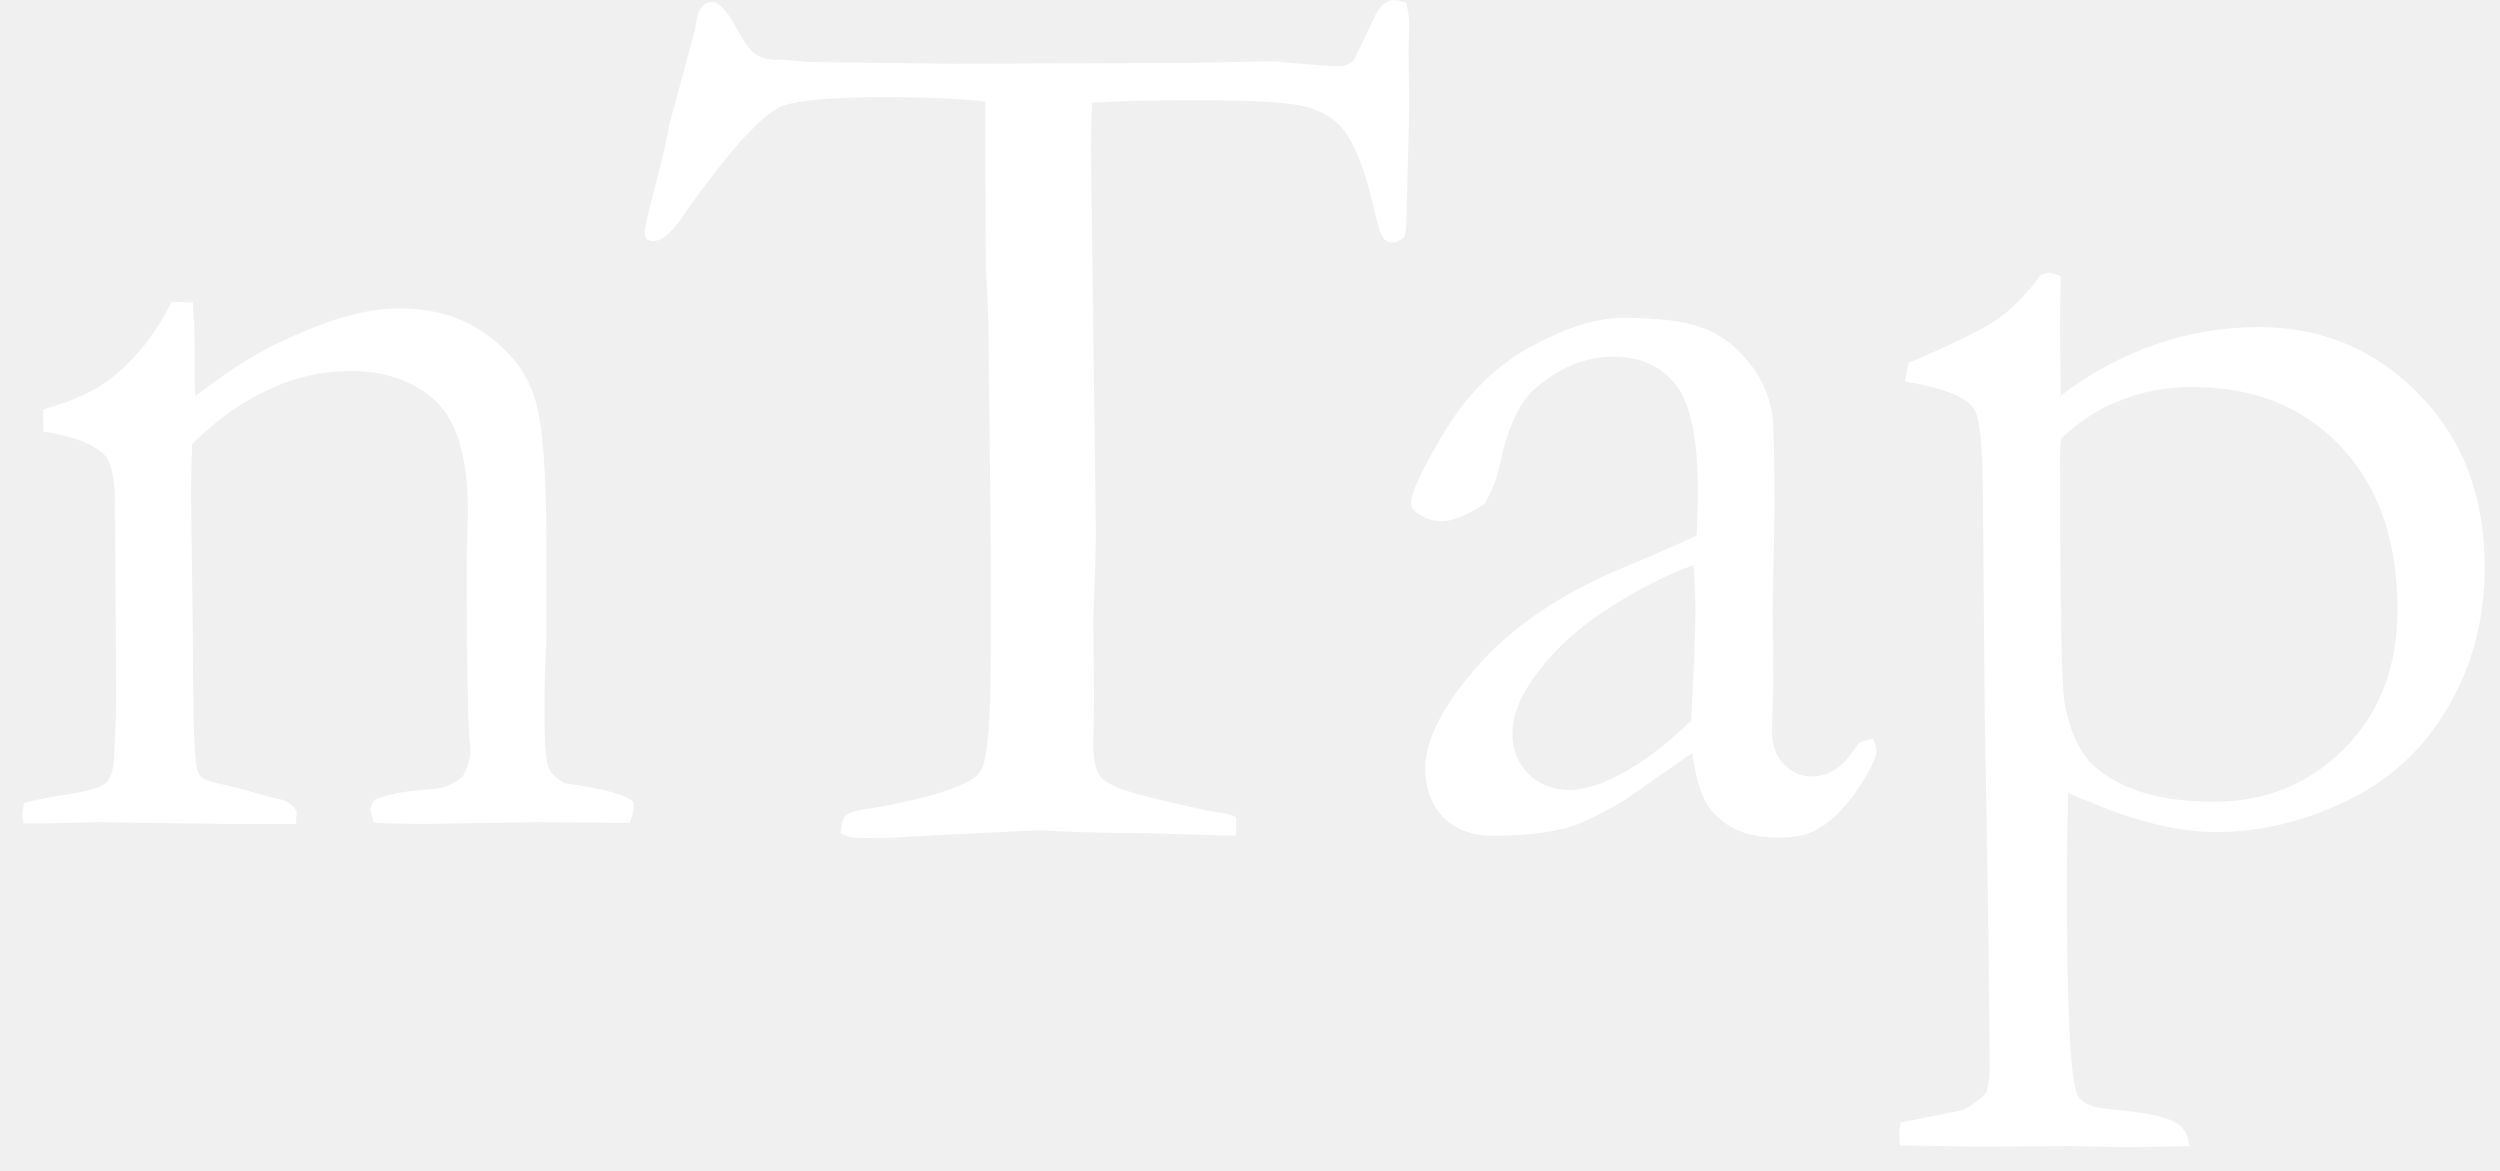
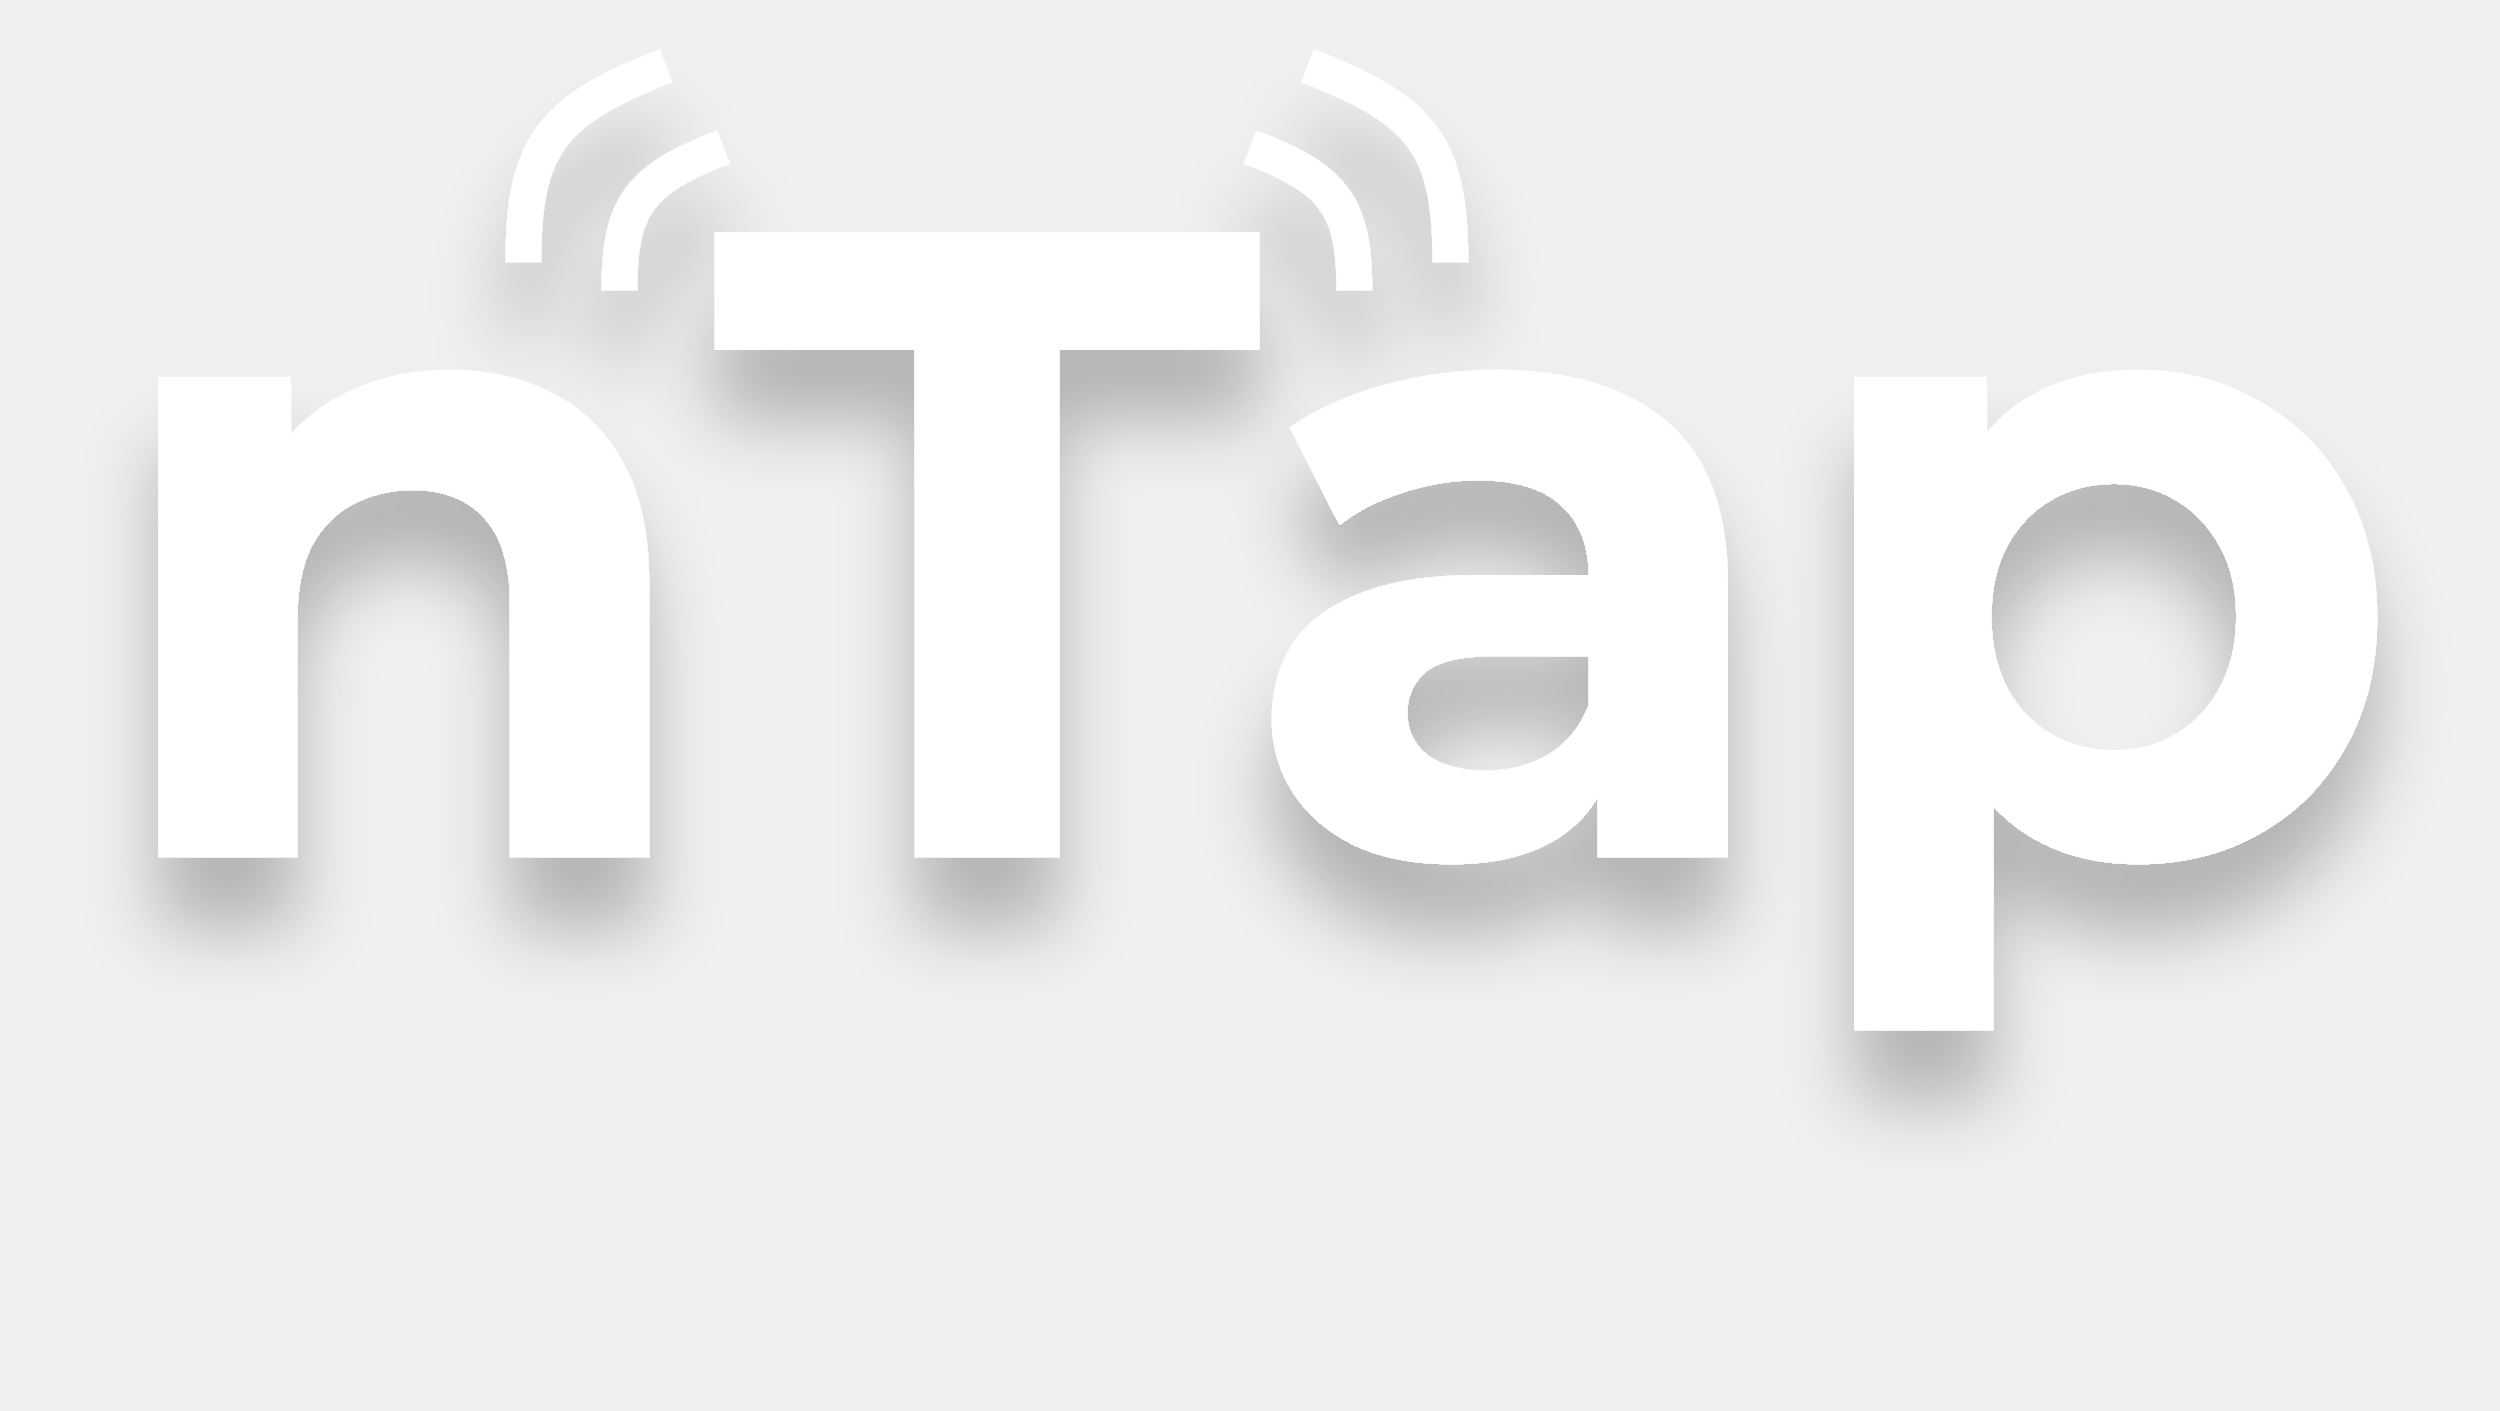
- <svg xmlns="http://www.w3.org/2000/svg" width="79" height="37" viewBox="0 0 79 37" fill="none">
-   <path d="M0.762 25.375C1.087 25.284 1.465 25.206 1.895 25.141C2.715 25.023 3.203 24.887 3.359 24.73C3.529 24.574 3.613 24.216 3.613 23.656L3.652 22.953C3.665 22.693 3.672 22.361 3.672 21.957L3.633 15.961C3.633 15.154 3.529 14.633 3.32 14.398C2.969 14.034 2.318 13.78 1.367 13.637V12.934C2.318 12.673 3.047 12.335 3.555 11.918C4.297 11.332 4.922 10.538 5.43 9.535L6.094 9.555C6.133 10.167 6.152 10.603 6.152 10.863V12.152L6.172 12.504C6.328 12.4 6.51 12.27 6.719 12.113C7.5 11.527 8.301 11.052 9.121 10.688C9.941 10.31 10.671 10.05 11.309 9.906C11.712 9.802 12.168 9.75 12.676 9.75C13.743 9.75 14.662 10.037 15.43 10.609C16.198 11.182 16.693 11.859 16.914 12.641C17.148 13.409 17.266 14.945 17.266 17.25V20.199C17.266 20.277 17.253 20.538 17.227 20.98C17.213 21.423 17.207 21.931 17.207 22.504C17.207 23.415 17.246 23.995 17.324 24.242C17.389 24.412 17.559 24.581 17.832 24.75C19.082 24.919 19.811 25.121 20.02 25.355V25.512C20.02 25.642 19.98 25.805 19.902 26H19.531L16.953 25.98L14.414 26.02C13.477 26.046 12.611 26.039 11.816 26L11.699 25.59C11.699 25.512 11.745 25.408 11.836 25.277C12.188 25.121 12.682 25.017 13.32 24.965C13.698 24.939 13.958 24.9 14.102 24.848C14.245 24.796 14.421 24.691 14.629 24.535C14.785 24.223 14.863 23.962 14.863 23.754C14.863 23.663 14.85 23.48 14.824 23.207C14.785 22.608 14.759 21.117 14.746 18.734V17.719L14.785 16.156C14.785 14.477 14.447 13.318 13.77 12.68C13.092 12.042 12.188 11.723 11.055 11.723C10.182 11.723 9.329 11.918 8.496 12.309C7.663 12.686 6.855 13.259 6.074 14.027C6.048 14.652 6.035 15.186 6.035 15.629L6.094 19.945C6.094 22.198 6.126 23.578 6.191 24.086C6.217 24.294 6.263 24.438 6.328 24.516C6.432 24.62 6.641 24.704 6.953 24.77C7.266 24.835 7.624 24.926 8.027 25.043C8.444 25.16 8.717 25.232 8.848 25.258C9.108 25.323 9.284 25.453 9.375 25.648L9.355 26.039H7.305L3.086 25.98C2.109 26.006 1.491 26.02 1.23 26.02H0.742L0.703 25.766C0.703 25.674 0.723 25.544 0.762 25.375ZM21.152 3.93L21.953 0.98C22.005 0.59 22.077 0.342 22.168 0.238C22.259 0.121 22.363 0.062 22.48 0.062C22.715 0.062 22.982 0.342 23.281 0.902C23.503 1.306 23.685 1.566 23.828 1.684C23.971 1.788 24.18 1.859 24.453 1.898L24.648 1.879L25.488 1.957L30.098 2.016L35.547 1.996H37.148L40.176 1.938C40.306 1.938 40.469 1.951 40.664 1.977C41.55 2.055 42.096 2.094 42.305 2.094C42.5 2.094 42.656 2.029 42.773 1.898C42.812 1.846 43.027 1.404 43.418 0.57C43.587 0.193 43.796 0.004 44.043 0.004C44.147 0.004 44.277 0.03 44.434 0.082C44.499 0.342 44.531 0.577 44.531 0.785L44.512 1.566L44.531 3.227C44.531 3.63 44.499 4.932 44.434 7.133C44.434 7.276 44.408 7.406 44.355 7.523C44.212 7.615 44.089 7.66 43.984 7.66C43.88 7.66 43.789 7.615 43.711 7.523C43.633 7.419 43.535 7.113 43.418 6.605C43.158 5.434 42.832 4.594 42.441 4.086C42.181 3.76 41.803 3.526 41.309 3.383C40.827 3.24 39.661 3.168 37.812 3.168C36.328 3.168 35.228 3.194 34.512 3.246C34.486 3.767 34.473 4.242 34.473 4.672L34.629 16.801C34.629 17.283 34.603 18.194 34.551 19.535L34.57 22.133L34.551 23.578C34.551 24.034 34.629 24.359 34.785 24.555C34.941 24.75 35.365 24.939 36.055 25.121C37.253 25.421 38.053 25.603 38.457 25.668C38.704 25.694 38.906 25.746 39.062 25.824V26.41L36.289 26.332C34.766 26.319 33.62 26.287 32.852 26.234L30 26.371L27.91 26.488C27.324 26.488 26.966 26.475 26.836 26.449L26.562 26.332C26.588 26.033 26.647 25.844 26.738 25.766C26.829 25.674 27.07 25.603 27.461 25.551C28.008 25.473 28.652 25.336 29.395 25.141C30.137 24.932 30.625 24.724 30.859 24.516C30.99 24.398 31.081 24.203 31.133 23.93C31.25 23.357 31.309 22.23 31.309 20.551V17.23L31.23 9.984L31.152 8.422L31.133 3.207C30.312 3.116 29.264 3.07 27.988 3.07C26.113 3.07 24.974 3.188 24.57 3.422C23.932 3.786 22.982 4.854 21.719 6.625C21.302 7.289 20.938 7.621 20.625 7.621L20.449 7.582C20.397 7.504 20.371 7.432 20.371 7.367C20.371 7.211 20.475 6.742 20.684 5.961C20.944 4.958 21.1 4.281 21.152 3.93ZM59.18 23.344C59.258 23.513 59.297 23.637 59.297 23.715C59.297 23.91 59.141 24.255 58.828 24.75C58.425 25.401 57.975 25.876 57.48 26.176C57.168 26.371 56.738 26.469 56.191 26.469C55.254 26.469 54.551 26.182 54.082 25.609C53.796 25.271 53.594 24.665 53.477 23.793L51.289 25.316C50.521 25.759 49.935 26.039 49.531 26.156C48.88 26.326 48.099 26.41 47.188 26.41C46.523 26.41 45.996 26.215 45.605 25.824C45.228 25.421 45.039 24.906 45.039 24.281C45.039 23.383 45.586 22.309 46.68 21.059C47.786 19.809 49.284 18.787 51.172 17.992C52.5 17.432 53.314 17.074 53.613 16.918C53.639 16.488 53.652 16.02 53.652 15.512C53.652 13.858 53.418 12.738 52.949 12.152C52.493 11.566 51.836 11.273 50.977 11.273C50.078 11.273 49.238 11.625 48.457 12.328C47.975 12.771 47.611 13.604 47.363 14.828C47.285 15.167 47.135 15.531 46.914 15.922C46.354 16.287 45.905 16.469 45.566 16.469C45.28 16.469 45.02 16.384 44.785 16.215C44.655 16.124 44.59 16.02 44.59 15.902C44.59 15.564 44.948 14.802 45.664 13.617C46.393 12.419 47.305 11.527 48.398 10.941C49.505 10.342 50.469 10.043 51.289 10.043C52.409 10.043 53.242 10.147 53.789 10.355C54.336 10.551 54.818 10.902 55.234 11.41C55.651 11.918 55.905 12.471 55.996 13.07C56.048 13.357 56.074 14.379 56.074 16.137L56.016 19.242L56.035 21.508C56.035 21.807 56.029 22.061 56.016 22.27C56.003 22.647 55.996 22.927 55.996 23.109C55.996 23.539 56.12 23.884 56.367 24.145C56.615 24.405 56.908 24.535 57.246 24.535C57.741 24.535 58.164 24.288 58.516 23.793L58.75 23.48C58.815 23.441 58.958 23.396 59.18 23.344ZM53.438 22.777C53.529 21.124 53.574 19.958 53.574 19.281C53.574 18.93 53.555 18.454 53.516 17.855C52.643 18.168 51.719 18.643 50.742 19.281C49.766 19.919 48.991 20.655 48.418 21.488C48.001 22.087 47.793 22.654 47.793 23.188C47.793 23.695 47.962 24.119 48.301 24.457C48.652 24.796 49.089 24.965 49.609 24.965C50.013 24.965 50.501 24.822 51.074 24.535C51.829 24.158 52.617 23.572 53.438 22.777ZM60.039 36.195C60.026 36.052 60.02 35.922 60.02 35.805C60.02 35.714 60.033 35.603 60.059 35.473L62.012 35.082C62.324 34.926 62.578 34.737 62.773 34.516C62.839 34.281 62.871 34.047 62.871 33.812C62.871 31.807 62.819 27.986 62.715 22.348L62.656 15.199C62.63 14.066 62.559 13.35 62.441 13.051C62.376 12.895 62.279 12.771 62.148 12.68C61.823 12.432 61.172 12.224 60.195 12.055L60.312 11.469C61.719 10.87 62.656 10.408 63.125 10.082C63.607 9.743 64.062 9.275 64.492 8.676L64.727 8.617C64.818 8.617 64.948 8.656 65.117 8.734C65.104 9.555 65.098 10.095 65.098 10.355L65.117 12.504C66.081 11.775 67.083 11.234 68.125 10.883C69.167 10.518 70.247 10.336 71.367 10.336C73.372 10.336 75.065 11.046 76.445 12.465C77.826 13.871 78.516 15.688 78.516 17.914C78.516 19.568 78.125 21.052 77.344 22.367C76.576 23.682 75.508 24.665 74.141 25.316C72.787 25.967 71.419 26.293 70.039 26.293C68.867 26.293 67.526 25.974 66.016 25.336C65.768 25.232 65.547 25.141 65.352 25.062C65.326 26.104 65.312 27.029 65.312 27.836C65.312 31.859 65.423 34.112 65.644 34.594C65.762 34.854 66.126 35.01 66.738 35.062C67.78 35.141 68.47 35.29 68.809 35.512C69.004 35.629 69.134 35.863 69.199 36.215L67.266 36.254L65.508 36.215L62.578 36.234L60.039 36.195ZM65.137 13.852C65.111 14.034 65.098 14.203 65.098 14.359C65.098 19.008 65.143 21.612 65.234 22.172C65.417 23.201 65.781 23.923 66.328 24.34C67.174 25.004 68.385 25.336 69.961 25.336C71.588 25.336 72.962 24.776 74.082 23.656C75.202 22.523 75.762 21.059 75.762 19.262C75.762 17.1 75.169 15.388 73.984 14.125C72.799 12.862 71.237 12.23 69.297 12.23C68.477 12.23 67.721 12.367 67.031 12.641C66.341 12.901 65.71 13.305 65.137 13.852Z" fill="white" />
+ <svg xmlns="http://www.w3.org/2000/svg" width="140" height="79" viewBox="0 0 140 79" fill="none">
+   <g filter="url(#filter0_d_5_9)">
+     <path d="M25.204 20.7C27.337 20.7 29.237 21.133 30.904 22C32.604 22.833 33.937 24.133 34.904 25.9C35.871 27.633 36.354 29.867 36.354 32.6V48H28.554V33.8C28.554 31.633 28.071 30.033 27.104 29C26.171 27.967 24.837 27.45 23.104 27.45C21.871 27.45 20.754 27.717 19.754 28.25C18.787 28.75 18.021 29.533 17.454 30.6C16.921 31.667 16.654 33.033 16.654 34.7V48H8.854V21.1H16.304V28.55L14.904 26.3C15.871 24.5 17.254 23.117 19.054 22.15C20.854 21.183 22.904 20.7 25.204 20.7ZM51.224 48V19.6H40.024V13H70.524V19.6H59.324V48H51.224ZM89.465 48V42.75L88.965 41.6V32.2C88.965 30.533 88.449 29.233 87.415 28.3C86.415 27.367 84.865 26.9 82.765 26.9C81.332 26.9 79.915 27.133 78.515 27.6C77.149 28.033 75.982 28.633 75.015 29.4L72.215 23.95C73.682 22.917 75.449 22.117 77.515 21.55C79.582 20.983 81.682 20.7 83.815 20.7C87.915 20.7 91.099 21.667 93.365 23.6C95.632 25.533 96.765 28.55 96.765 32.65V48H89.465ZM81.265 48.4C79.165 48.4 77.365 48.05 75.865 47.35C74.365 46.617 73.215 45.633 72.415 44.4C71.615 43.167 71.215 41.783 71.215 40.25C71.215 38.65 71.599 37.25 72.365 36.05C73.165 34.85 74.415 33.917 76.115 33.25C77.815 32.55 80.032 32.2 82.765 32.2H89.915V36.75H83.615C81.782 36.75 80.515 37.05 79.815 37.65C79.149 38.25 78.815 39 78.815 39.9C78.815 40.9 79.199 41.7 79.965 42.3C80.765 42.867 81.849 43.15 83.215 43.15C84.515 43.15 85.682 42.85 86.715 42.25C87.749 41.617 88.499 40.7 88.965 39.5L90.165 43.1C89.599 44.833 88.565 46.15 87.065 47.05C85.565 47.95 83.632 48.4 81.265 48.4ZM119.725 48.4C117.458 48.4 115.475 47.9 113.775 46.9C112.075 45.9 110.741 44.383 109.775 42.35C108.841 40.283 108.375 37.683 108.375 34.55C108.375 31.383 108.825 28.783 109.725 26.75C110.625 24.717 111.925 23.2 113.625 22.2C115.325 21.2 117.358 20.7 119.725 20.7C122.258 20.7 124.525 21.283 126.525 22.45C128.558 23.583 130.158 25.183 131.325 27.25C132.525 29.317 133.125 31.75 133.125 34.55C133.125 37.383 132.525 39.833 131.325 41.9C130.158 43.967 128.558 45.567 126.525 46.7C124.525 47.833 122.258 48.4 119.725 48.4ZM103.825 57.7V21.1H111.275V26.6L111.125 34.6L111.625 42.55V57.7H103.825ZM118.375 42C119.675 42 120.825 41.7 121.825 41.1C122.858 40.5 123.675 39.65 124.275 38.55C124.908 37.417 125.225 36.083 125.225 34.55C125.225 32.983 124.908 31.65 124.275 30.55C123.675 29.45 122.858 28.6 121.825 28C120.825 27.4 119.675 27.1 118.375 27.1C117.075 27.1 115.908 27.4 114.875 28C113.841 28.6 113.025 29.45 112.425 30.55C111.825 31.65 111.525 32.983 111.525 34.55C111.525 36.083 111.825 37.417 112.425 38.55C113.025 39.65 113.841 40.5 114.875 41.1C115.908 41.7 117.075 42 118.375 42Z" fill="white" />
+     <path d="M34.686 16.263C34.686 11.514 35.782 10.053 40.531 8.226" stroke="white" stroke-width="2" />
+     <path d="M29.308 14.678C29.308 8.178 30.808 6.178 37.308 3.678" stroke="white" stroke-width="2" />
+     <path d="M75.845 16.263C75.845 11.514 74.749 10.053 70 8.226" stroke="white" stroke-width="2" />
+     <path d="M81.223 14.678C81.223 8.178 79.723 6.178 73.223 3.678" stroke="white" stroke-width="2" />
+   </g>
+   <defs>
+     <filter id="filter0_d_5_9" x="-4" y="0" width="148" height="87" filterUnits="userSpaceOnUse" color-interpolation-filters="sRGB">
+       <feFlood flood-opacity="0" result="BackgroundImageFix" />
+       <feColorMatrix in="SourceAlpha" type="matrix" values="0 0 0 0 0 0 0 0 0 0 0 0 0 0 0 0 0 0 127 0" result="hardAlpha" />
+       <feOffset dy="4" />
+       <feGaussianBlur stdDeviation="2" />
+       <feComposite in2="hardAlpha" operator="out" />
+       <feColorMatrix type="matrix" values="0 0 0 0 0 0 0 0 0 0 0 0 0 0 0 0 0 0 0.25 0" />
+       <feBlend mode="normal" in2="BackgroundImageFix" result="effect1_dropShadow_5_9" />
+       <feBlend mode="normal" in="SourceGraphic" in2="effect1_dropShadow_5_9" result="shape" />
+     </filter>
+   </defs>
</svg>
